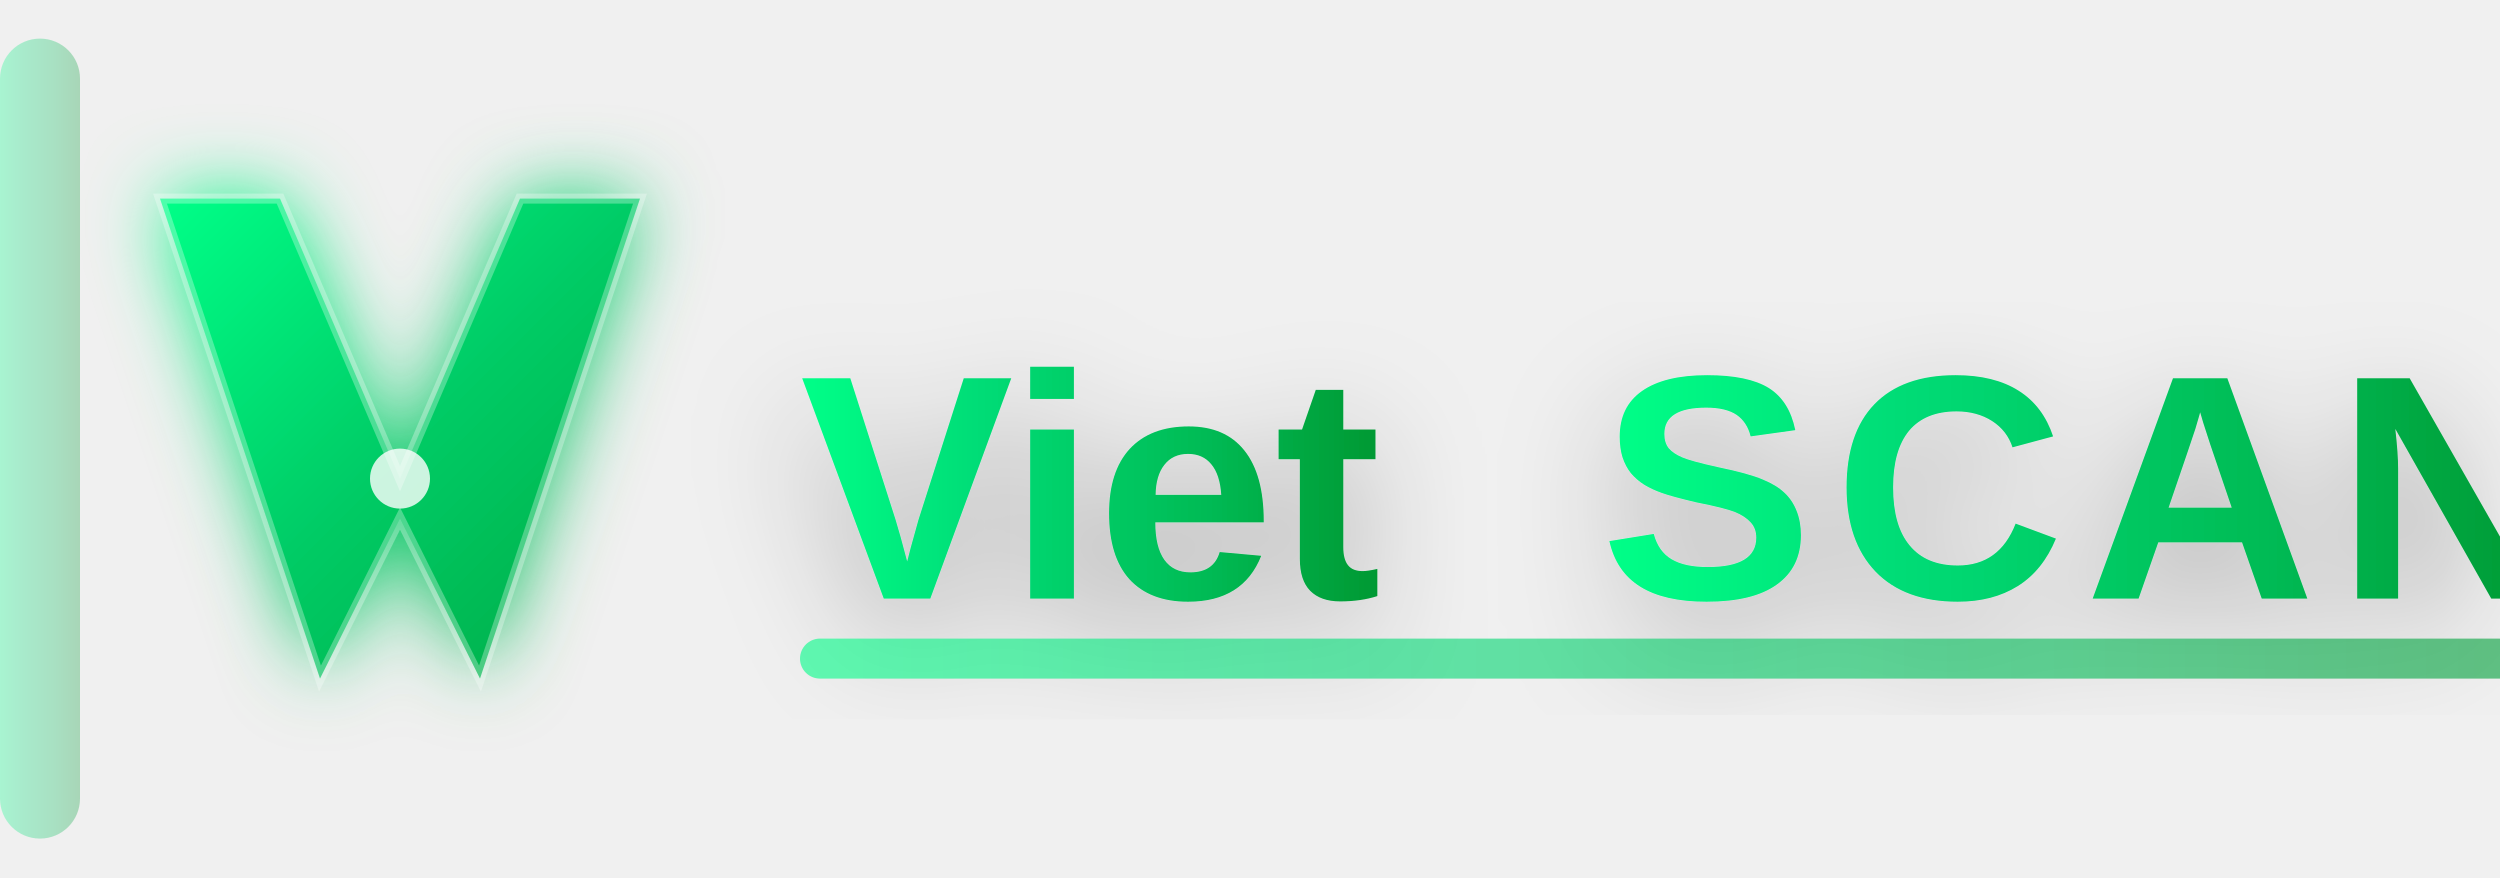
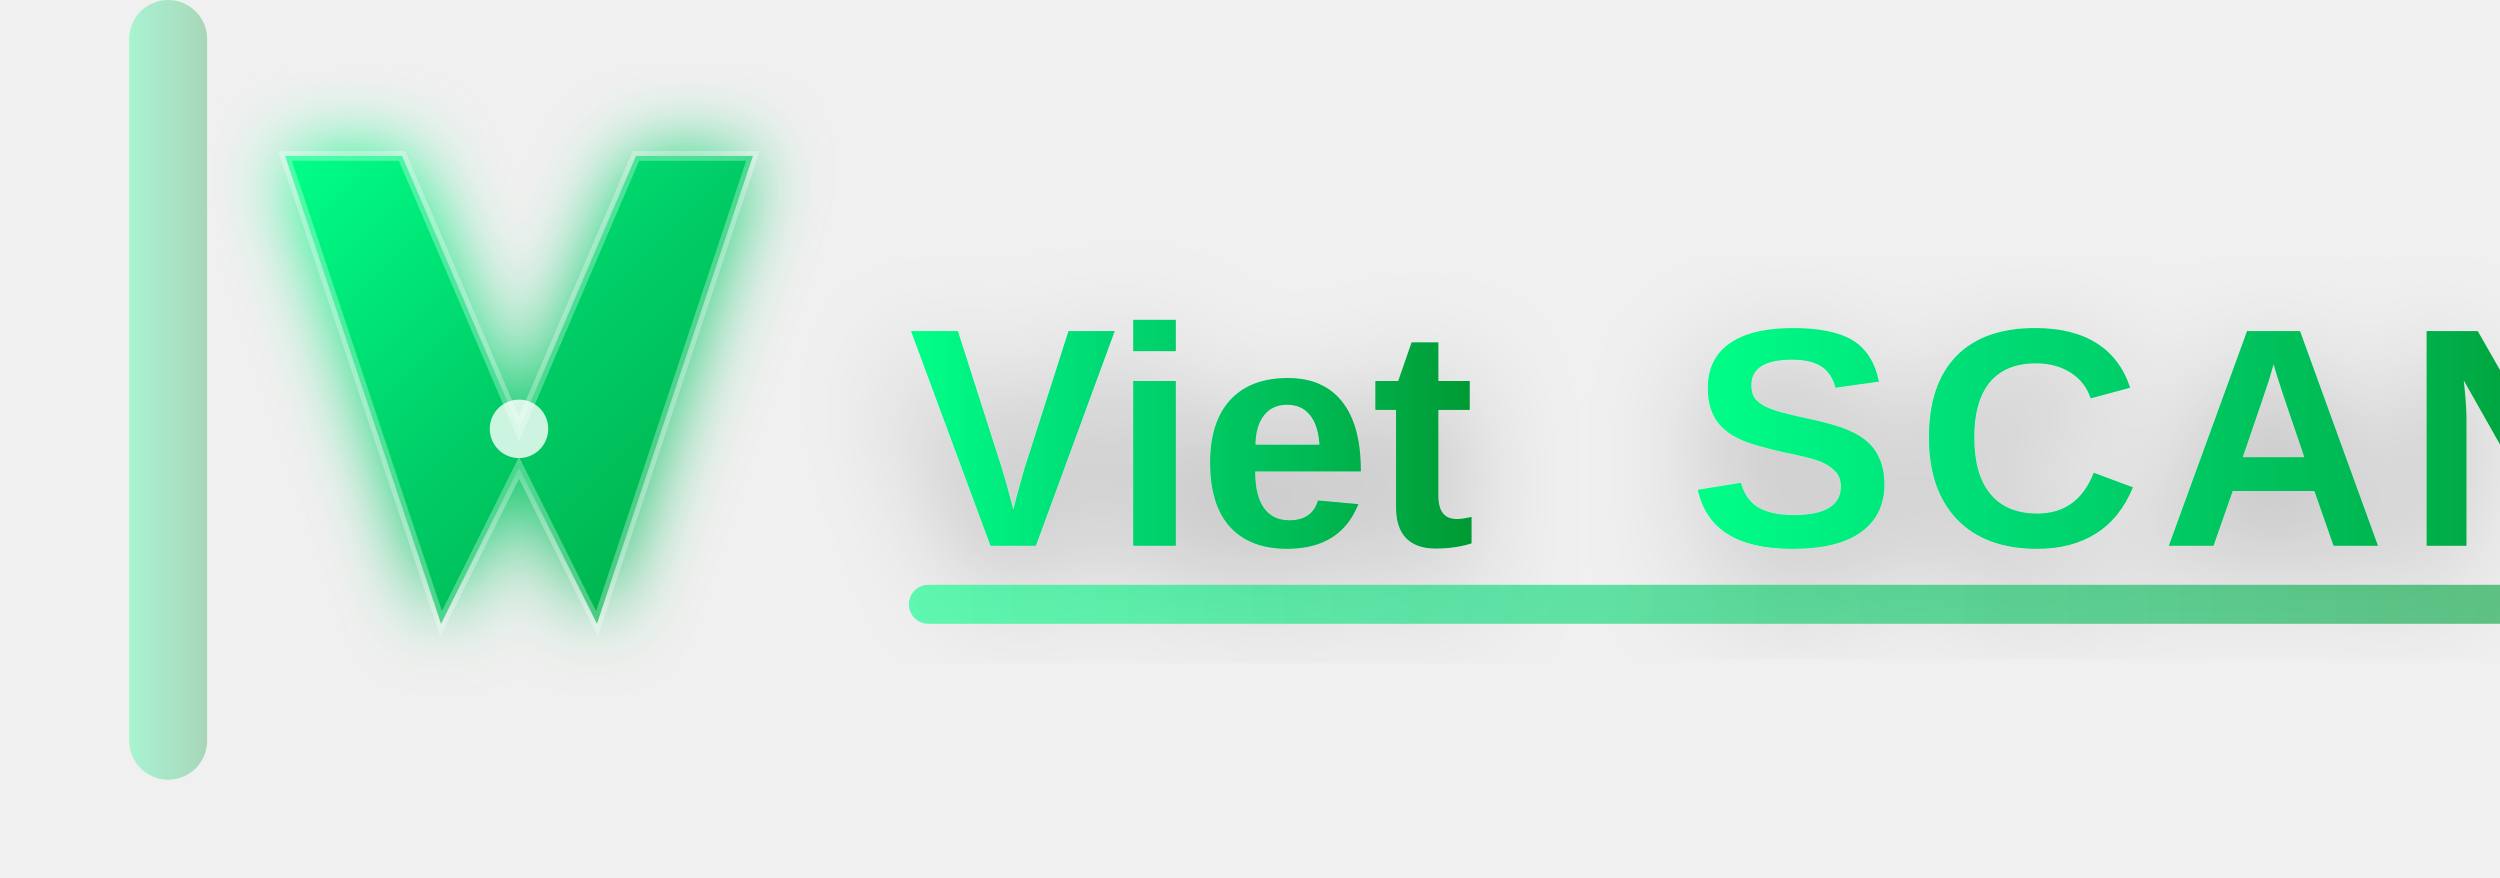
- <svg xmlns="http://www.w3.org/2000/svg" width="285" height="100" viewBox="0 0 125 40">
+ <svg xmlns="http://www.w3.org/2000/svg" width="285" height="100" viewBox="0 0 115 45">
  <defs>
    <linearGradient id="vGradient" x1="0%" y1="0%" x2="100%" y2="100%">
      <stop offset="0%" style="stop-color:#00ff88;stop-opacity:1" />
      <stop offset="50%" style="stop-color:#00cc66;stop-opacity:1" />
      <stop offset="100%" style="stop-color:#00aa44;stop-opacity:1" />
    </linearGradient>
    <linearGradient id="textGradient" x1="0%" y1="0%" x2="100%" y2="0%">
      <stop offset="0%" style="stop-color:#00ff88;stop-opacity:1" />
      <stop offset="30%" style="stop-color:#00dd77;stop-opacity:1" />
      <stop offset="70%" style="stop-color:#00bb55;stop-opacity:1" />
      <stop offset="100%" style="stop-color:#009933;stop-opacity:1" />
    </linearGradient>
    <filter id="shadow" x="-50%" y="-50%" width="200%" height="200%">
      <feDropShadow dx="0" dy="2" stdDeviation="3" flood-color="#000000" flood-opacity="0.3" />
    </filter>
    <filter id="glow" x="-50%" y="-50%" width="200%" height="200%">
      <feGaussianBlur stdDeviation="2" result="coloredBlur" />
      <feMerge>
        <feMergeNode in="coloredBlur" />
        <feMergeNode in="SourceGraphic" />
      </feMerge>
    </filter>
  </defs>
  <rect x="0" y="0" width="180" height="40" fill="url(#backgroundGradient)" opacity="0.1" rx="8" />
  <g transform="translate(8, 6)">
    <path d="M0 2 L8 26 L12 18 L16 26 L24 2 L18 2 L12 16 L6 2 Z" fill="url(#vGradient)" filter="url(#glow)" stroke="none" />
    <circle cx="12" cy="16" r="1.5" fill="#ffffff" opacity="0.8" />
    <path d="M0 2 L8 26 L12 18 L16 26 L24 2 L18 2 L12 16 L6 2 Z" fill="none" stroke="#ffffff" stroke-width="0.5" opacity="0.3" />
  </g>
  <g transform="translate(40, 12)">
    <text x="0" y="16" font-family="Arial, sans-serif" font-size="16" font-weight="bold" fill="url(#textGradient)" filter="url(#shadow)">Viet</text>
    <text x="40" y="16" font-family="Arial, sans-serif" font-size="16" font-weight="bold" fill="url(#textGradient)" filter="url(#shadow)" letter-spacing="1px">SCAN</text>
  </g>
  <g transform="translate(40, 30)">
    <rect x="0" y="0" width="90" height="2" fill="url(#textGradient)" opacity="0.6" rx="1">
      <animate attributeName="width" values="0;90;0" dur="3s" repeatCount="indefinite" />
    </rect>
  </g>
  <g>
    <rect x="0" y="0" width="4" height="40" fill="url(#textGradient)" opacity="0.3" rx="2">
      <animateTransform attributeName="transform" type="translate" values="-10,0;190,0;-10,0" dur="4s" repeatCount="indefinite" />
    </rect>
  </g>
</svg>
